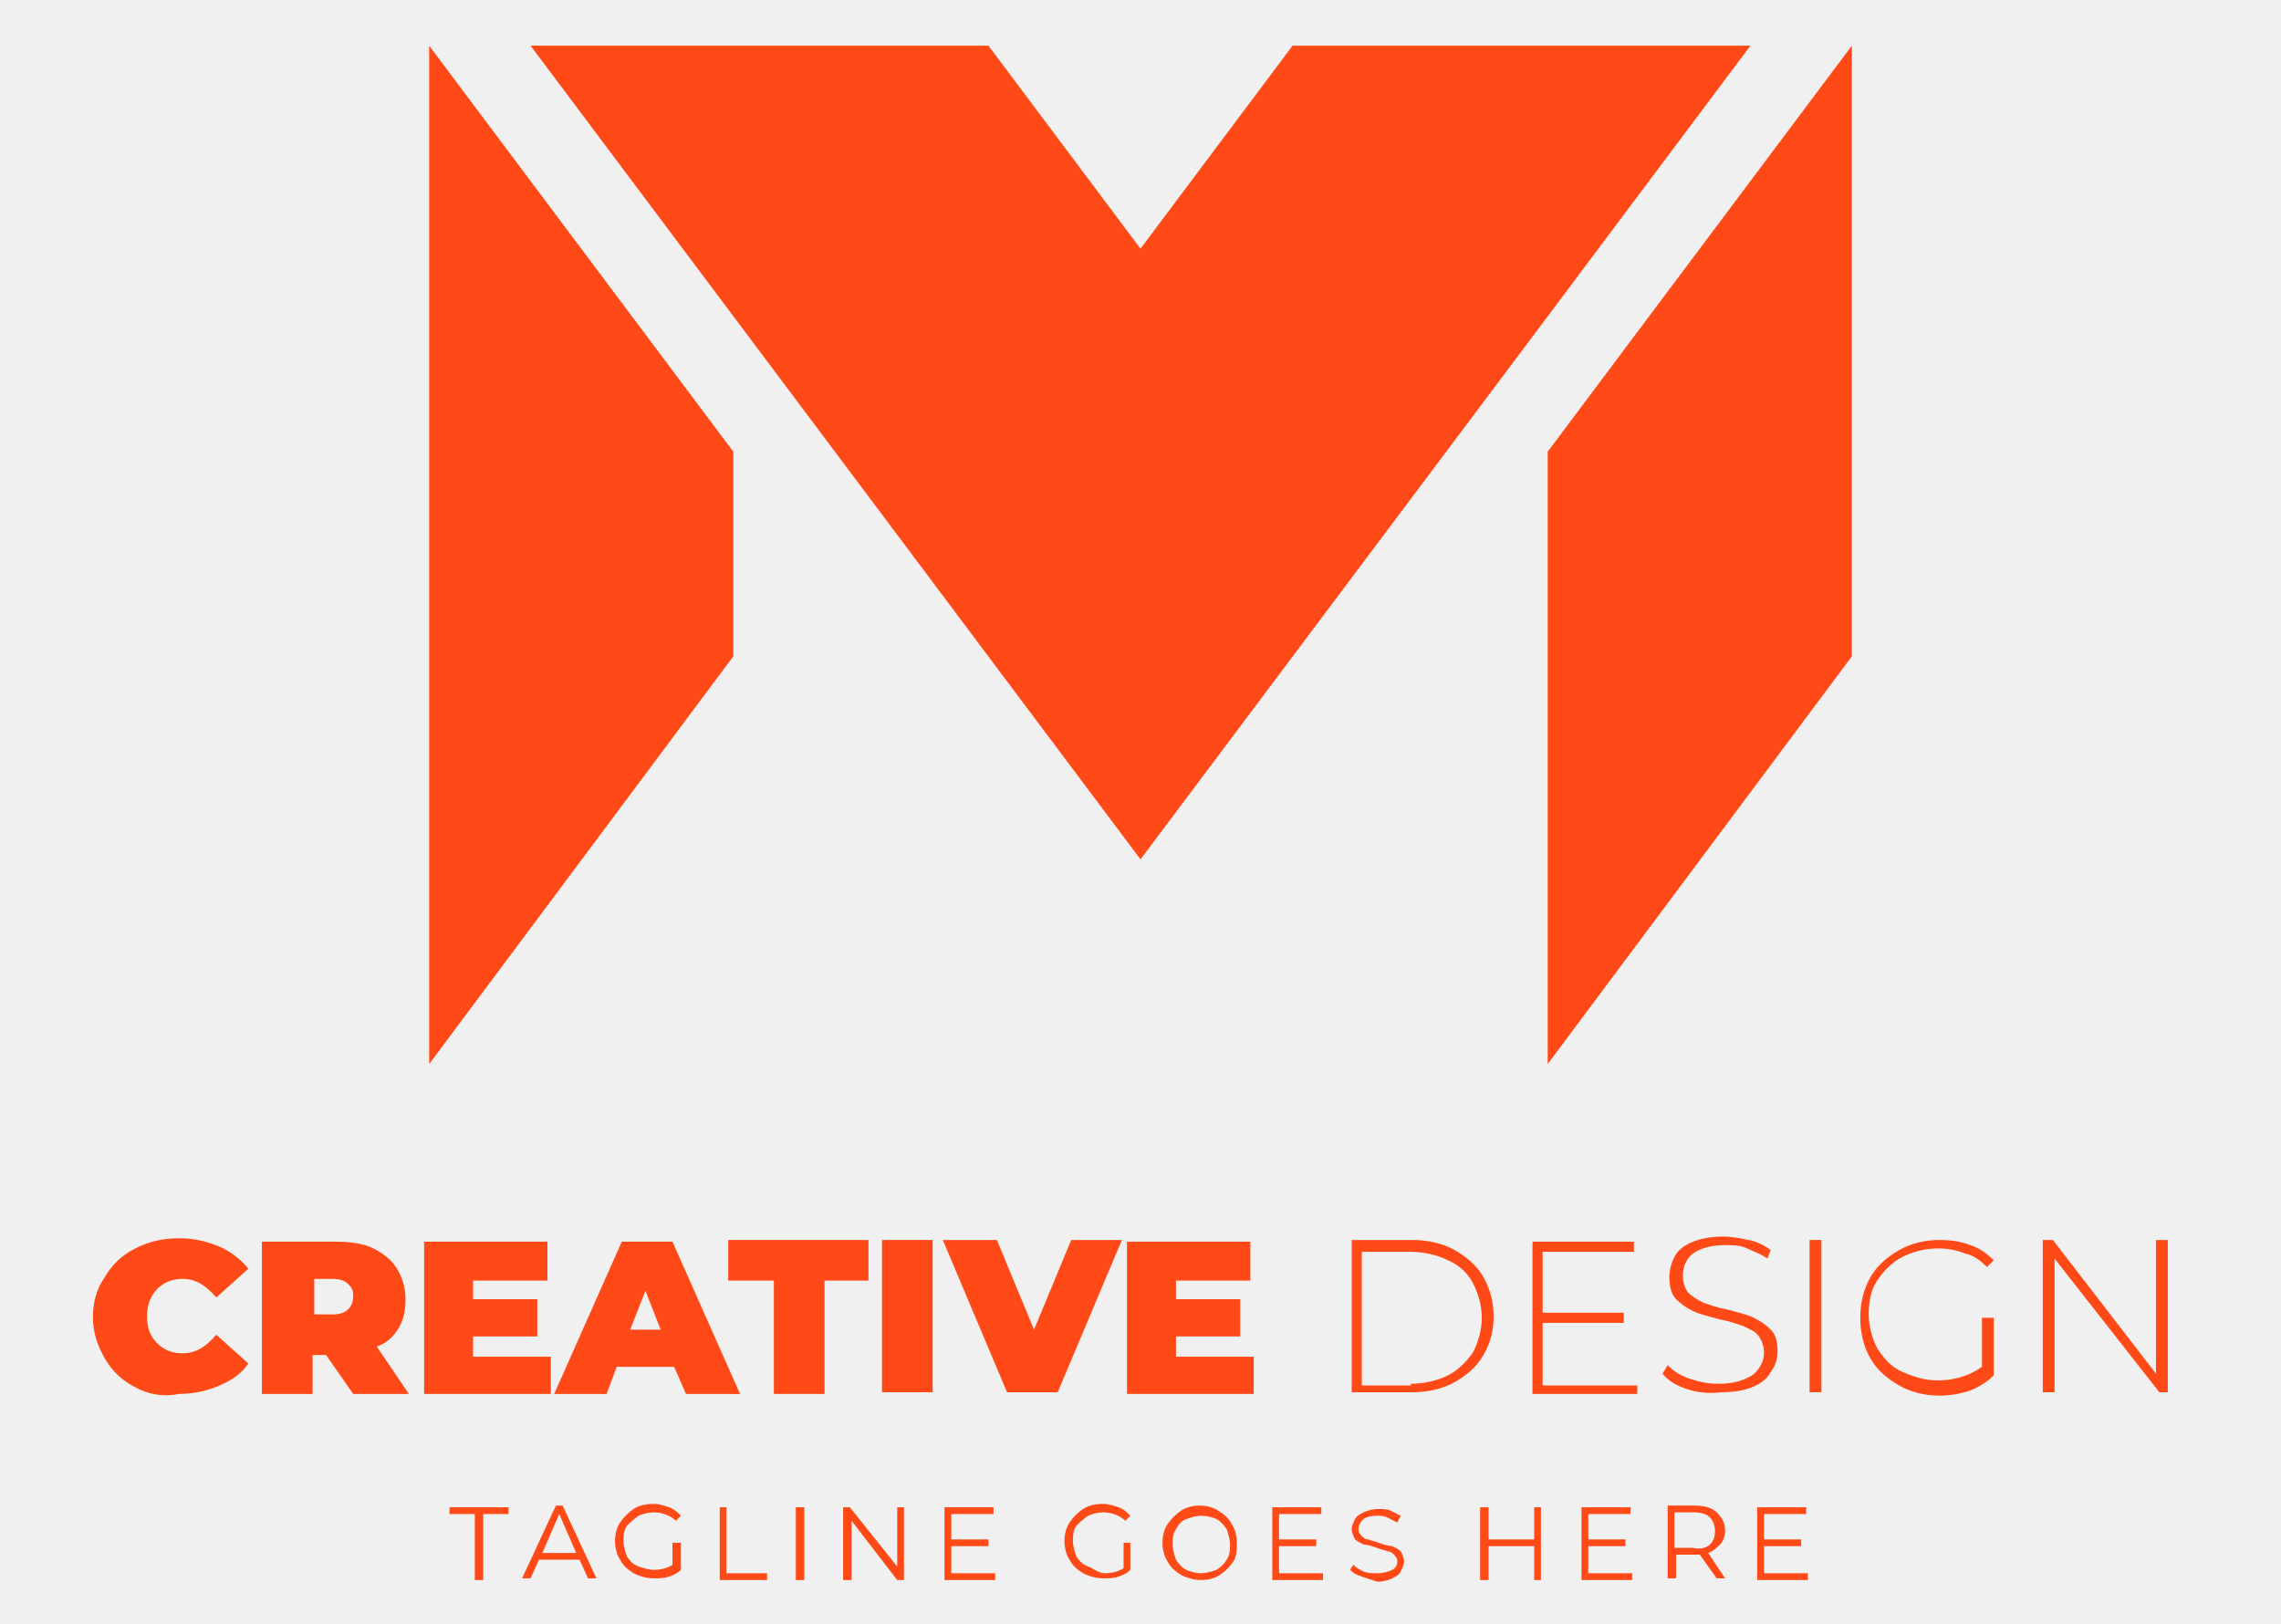
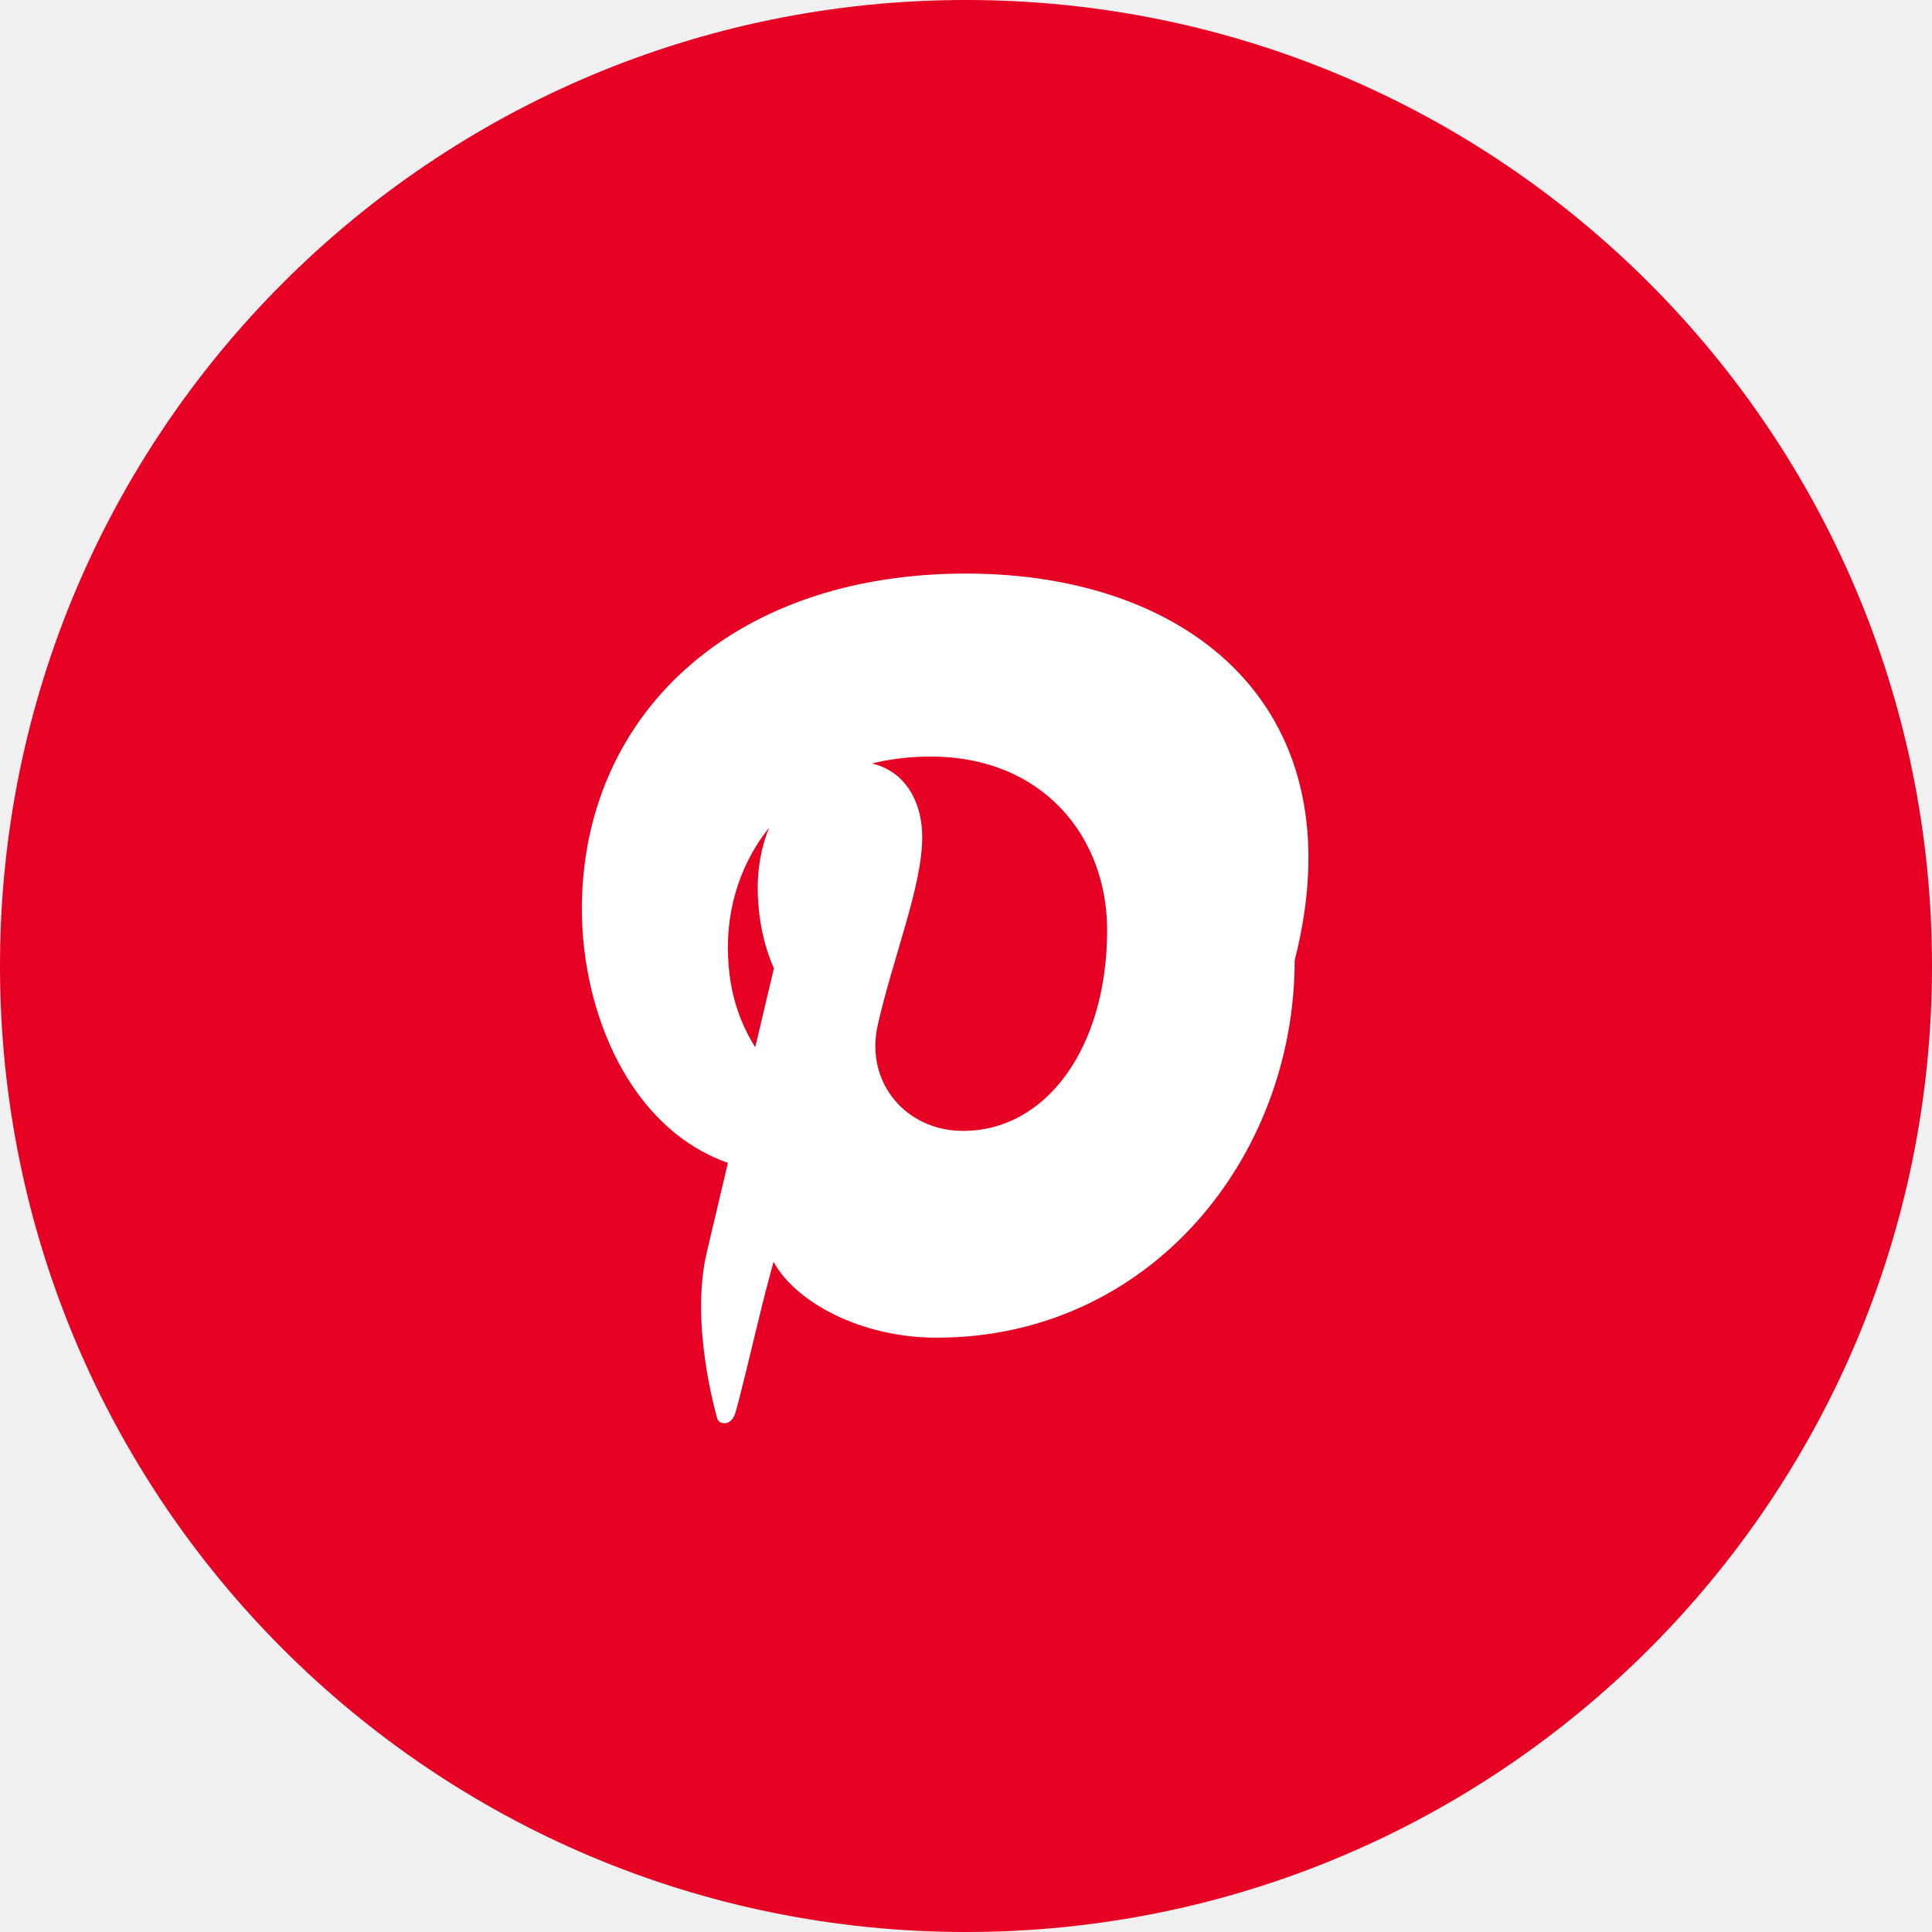
- <svg xmlns="http://www.w3.org/2000/svg" width="125" height="89" viewBox="0 0 125 89" fill="none">
-   <path d="M40.185 24.753V35.971L23.519 58.313V2.503L40.185 24.753Z" fill="#FF4A17" />
-   <path d="M101.482 2.503V35.971L84.815 58.313V24.753L101.482 2.503Z" fill="#FF4A17" />
-   <path d="M95.926 2.503L84.815 17.336L62.5 47.096L29.074 2.503H54.167L62.5 13.628L70.834 2.503H95.926Z" fill="#FF4A17" />
-   <path d="M7.407 76.021C6.667 75.65 6.111 75.094 5.741 74.445C5.37 73.796 5.093 73.054 5.093 72.22C5.093 71.385 5.278 70.644 5.741 69.995C6.111 69.346 6.667 68.789 7.407 68.419C8.148 68.048 8.889 67.862 9.815 67.862C10.648 67.862 11.389 68.048 12.037 68.326C12.685 68.604 13.241 69.067 13.611 69.531L11.852 71.107C11.296 70.458 10.741 70.087 10 70.087C9.444 70.087 8.981 70.273 8.611 70.644C8.241 71.014 8.055 71.571 8.055 72.127C8.055 72.776 8.241 73.239 8.611 73.61C8.981 73.981 9.444 74.166 10 74.166C10.741 74.166 11.296 73.796 11.852 73.147L13.611 74.723C13.241 75.279 12.685 75.65 12.037 75.928C11.389 76.206 10.648 76.391 9.815 76.391C8.889 76.577 8.055 76.391 7.407 76.021Z" fill="#FF4A17" />
-   <path d="M17.87 74.259H17.13V76.392H14.352V68.048H18.426C19.167 68.048 19.907 68.141 20.463 68.419C21.018 68.697 21.481 69.068 21.759 69.531C22.037 69.995 22.222 70.551 22.222 71.2C22.222 71.756 22.13 72.312 21.852 72.776C21.574 73.24 21.204 73.61 20.648 73.796L22.407 76.392H19.352L17.87 74.259ZM19.074 70.366C18.889 70.18 18.611 70.087 18.241 70.087H17.222V72.034H18.241C18.611 72.034 18.889 71.942 19.074 71.756C19.259 71.571 19.352 71.385 19.352 71.014C19.352 70.644 19.259 70.551 19.074 70.366Z" fill="#FF4A17" />
-   <path d="M30.185 74.259V76.392H23.241V68.048H30V70.18H25.926V71.2H29.444V73.24H25.926V74.352H30.185V74.259Z" fill="#FF4A17" />
-   <path d="M36.944 74.908H33.796L33.241 76.392H30.37L34.074 68.048H36.852L40.556 76.392H37.593L36.944 74.908ZM36.204 72.869L35.37 70.736L34.537 72.869H36.204Z" fill="#FF4A17" />
-   <path d="M42.315 70.18H39.907V67.955H47.592V70.18H45.185V76.391H42.407V70.18H42.315Z" fill="#FF4A17" />
-   <path d="M48.333 67.955H51.111V76.299H48.333V67.955Z" fill="#FF4A17" />
-   <path d="M61.481 67.955L57.963 76.299H55.185L51.666 67.955H54.63L56.666 72.869L58.703 67.955H61.481Z" fill="#FF4A17" />
-   <path d="M68.704 74.259V76.392H61.759V68.048H68.519V70.18H64.445V71.2H67.963V73.24H64.445V74.352H68.704V74.259Z" fill="#FF4A17" />
-   <path d="M74.074 67.955H77.407C78.241 67.955 79.074 68.141 79.722 68.511C80.37 68.882 80.926 69.346 81.296 69.995C81.667 70.644 81.852 71.385 81.852 72.127C81.852 72.961 81.667 73.61 81.296 74.259C80.926 74.908 80.37 75.372 79.722 75.743C79.074 76.113 78.241 76.299 77.407 76.299H74.074V67.955ZM77.315 75.835C78.055 75.835 78.796 75.65 79.352 75.372C79.907 75.094 80.37 74.63 80.741 74.074C81.018 73.518 81.204 72.869 81.204 72.22C81.204 71.571 81.018 70.922 80.741 70.365C80.463 69.809 80 69.346 79.352 69.068C78.796 68.79 78.055 68.604 77.315 68.604H74.629V75.928H77.315V75.835Z" fill="#FF4A17" />
-   <path d="M89.722 75.835V76.392H83.981V68.048H89.537V68.604H84.537V71.942H88.981V72.498H84.537V75.928H89.722V75.835Z" fill="#FF4A17" />
-   <path d="M92.407 76.113C91.852 75.928 91.389 75.65 91.111 75.279L91.389 74.815C91.667 75.094 92.037 75.372 92.593 75.557C93.148 75.742 93.611 75.835 94.167 75.835C95 75.835 95.555 75.65 96.019 75.372C96.389 75.094 96.667 74.63 96.667 74.166C96.667 73.796 96.574 73.517 96.389 73.239C96.204 72.961 95.926 72.868 95.555 72.683C95.278 72.59 94.815 72.405 94.259 72.312C93.611 72.127 93.148 72.034 92.778 71.849C92.407 71.663 92.13 71.478 91.852 71.2C91.574 70.922 91.481 70.458 91.481 69.995C91.481 69.624 91.574 69.253 91.759 68.882C91.944 68.511 92.315 68.233 92.778 68.048C93.241 67.862 93.796 67.769 94.444 67.769C94.907 67.769 95.37 67.862 95.833 67.955C96.296 68.048 96.667 68.233 97.037 68.511L96.852 68.975C96.481 68.697 96.111 68.604 95.741 68.418C95.37 68.233 94.907 68.233 94.537 68.233C93.796 68.233 93.148 68.418 92.778 68.697C92.407 68.975 92.222 69.438 92.222 69.902C92.222 70.273 92.315 70.551 92.5 70.829C92.685 71.014 92.963 71.2 93.333 71.385C93.611 71.478 94.074 71.663 94.63 71.756C95.278 71.941 95.741 72.034 96.111 72.219C96.481 72.405 96.759 72.59 97.037 72.868C97.315 73.147 97.407 73.517 97.407 74.074C97.407 74.445 97.315 74.815 97.037 75.186C96.852 75.557 96.481 75.835 96.019 76.021C95.555 76.206 95 76.299 94.352 76.299C93.519 76.391 92.963 76.299 92.407 76.113Z" fill="#FF4A17" />
-   <path d="M99.166 67.955H99.815V76.299H99.166V67.955Z" fill="#FF4A17" />
-   <path d="M108.704 72.22H109.259V75.372C108.889 75.743 108.426 76.021 107.963 76.206C107.407 76.391 106.852 76.484 106.296 76.484C105.463 76.484 104.722 76.299 104.074 75.928C103.426 75.557 102.87 75.094 102.5 74.445C102.13 73.796 101.944 73.054 101.944 72.22C101.944 71.385 102.13 70.644 102.5 69.995C102.87 69.346 103.426 68.882 104.074 68.511C104.722 68.141 105.463 67.955 106.296 67.955C106.944 67.955 107.5 68.048 107.963 68.233C108.518 68.419 108.889 68.697 109.259 69.068L108.889 69.438C108.518 69.068 108.148 68.789 107.685 68.697C107.222 68.511 106.759 68.419 106.204 68.419C105.463 68.419 104.815 68.604 104.259 68.882C103.704 69.16 103.241 69.624 102.87 70.18C102.5 70.736 102.407 71.385 102.407 72.034C102.407 72.683 102.592 73.332 102.87 73.888C103.241 74.445 103.611 74.908 104.259 75.186C104.907 75.464 105.463 75.65 106.204 75.65C107.13 75.65 107.963 75.372 108.611 74.908V72.22H108.704Z" fill="#FF4A17" />
-   <path d="M118.796 67.955V76.299H118.333L112.592 68.975V76.299H111.944V67.955H112.5L118.148 75.279V67.955H118.796Z" fill="#FF4A17" />
-   <path d="M26.018 82.974H24.63V82.603H27.87V82.974H26.482V86.59H26.018V82.974Z" fill="#FF4A17" />
-   <path d="M31.759 85.477H29.537L29.074 86.497H28.611L30.463 82.51H30.833L32.685 86.497H32.222L31.759 85.477ZM31.574 85.106L30.648 82.974L29.722 85.106H31.574Z" fill="#FF4A17" />
-   <path d="M36.944 84.55H37.315V86.033C37.13 86.219 36.944 86.311 36.667 86.404C36.389 86.497 36.111 86.497 35.833 86.497C35.463 86.497 35.093 86.404 34.722 86.219C34.444 86.033 34.167 85.848 33.981 85.477C33.796 85.199 33.704 84.828 33.704 84.457C33.704 84.086 33.796 83.715 33.981 83.437C34.167 83.159 34.444 82.881 34.722 82.696C35 82.51 35.37 82.418 35.833 82.418C36.111 82.418 36.389 82.51 36.667 82.603C36.944 82.696 37.13 82.881 37.315 83.066L37.037 83.345C36.759 83.066 36.296 82.881 35.833 82.881C35.556 82.881 35.185 82.974 35 83.066C34.722 83.252 34.537 83.437 34.352 83.623C34.167 83.901 34.167 84.179 34.167 84.457C34.167 84.735 34.259 85.013 34.352 85.291C34.537 85.57 34.722 85.755 35 85.848C35.278 85.94 35.556 86.033 35.833 86.033C36.204 86.033 36.574 85.94 36.852 85.755V84.55H36.944Z" fill="#FF4A17" />
-   <path d="M39.444 82.603H39.815V86.219H42.037V86.59H39.444V82.603Z" fill="#FF4A17" />
-   <path d="M43.611 82.603H44.074V86.59H43.611V82.603Z" fill="#FF4A17" />
-   <path d="M49.537 82.603V86.59H49.167L46.667 83.345V86.59H46.204V82.603H46.574L49.167 85.848V82.603H49.537Z" fill="#FF4A17" />
-   <path d="M54.537 86.219V86.59H51.759V82.603H54.444V82.974H52.13V84.365H54.167V84.735H52.13V86.219H54.537Z" fill="#FF4A17" />
-   <path d="M61.574 84.55H61.944V86.033C61.759 86.219 61.574 86.311 61.296 86.404C61.018 86.497 60.741 86.497 60.463 86.497C60.093 86.497 59.722 86.404 59.352 86.219C59.074 86.033 58.796 85.848 58.611 85.477C58.426 85.199 58.333 84.828 58.333 84.457C58.333 84.086 58.426 83.715 58.611 83.437C58.796 83.159 59.074 82.881 59.352 82.696C59.63 82.51 60 82.418 60.463 82.418C60.741 82.418 61.018 82.51 61.296 82.603C61.574 82.696 61.759 82.881 61.944 83.066L61.667 83.345C61.389 83.066 60.926 82.881 60.463 82.881C60.185 82.881 59.815 82.974 59.63 83.066C59.352 83.252 59.167 83.437 58.981 83.623C58.796 83.901 58.796 84.179 58.796 84.457C58.796 84.735 58.889 85.013 58.981 85.291C59.167 85.57 59.352 85.755 59.63 85.848C59.907 85.94 60.185 86.219 60.556 86.219C60.926 86.219 61.296 86.126 61.574 85.94V84.55Z" fill="#FF4A17" />
-   <path d="M64.722 86.311C64.444 86.126 64.167 85.941 63.981 85.57C63.796 85.291 63.704 84.921 63.704 84.55C63.704 84.179 63.796 83.808 63.981 83.53C64.167 83.252 64.444 82.974 64.722 82.788C65 82.603 65.37 82.51 65.741 82.51C66.111 82.51 66.481 82.603 66.759 82.788C67.037 82.974 67.315 83.159 67.5 83.53C67.685 83.808 67.778 84.179 67.778 84.55C67.778 84.921 67.778 85.291 67.593 85.57C67.407 85.848 67.129 86.126 66.852 86.311C66.574 86.497 66.204 86.589 65.833 86.589C65.463 86.589 65.093 86.497 64.722 86.311ZM66.667 86.033C66.944 85.848 67.129 85.662 67.222 85.477C67.407 85.199 67.407 84.921 67.407 84.642C67.407 84.364 67.315 84.086 67.222 83.808C67.037 83.53 66.852 83.345 66.667 83.252C66.481 83.159 66.111 83.067 65.833 83.067C65.555 83.067 65.278 83.159 65 83.252C64.722 83.345 64.537 83.623 64.444 83.808C64.259 84.086 64.259 84.364 64.259 84.642C64.259 84.921 64.352 85.199 64.444 85.477C64.629 85.755 64.815 85.941 65 86.033C65.185 86.126 65.555 86.219 65.833 86.219C66.111 86.219 66.389 86.126 66.667 86.033Z" fill="#FF4A17" />
-   <path d="M72.5 86.219V86.59H69.722V82.603H72.407V82.974H70.093V84.365H72.13V84.735H70.093V86.219H72.5Z" fill="#FF4A17" />
-   <path d="M74.63 86.404C74.352 86.311 74.167 86.219 73.981 86.033L74.167 85.755C74.352 85.941 74.537 86.033 74.722 86.126C75 86.219 75.185 86.219 75.463 86.219C75.833 86.219 76.111 86.126 76.296 86.033C76.481 85.941 76.574 85.755 76.574 85.57C76.574 85.384 76.481 85.292 76.389 85.199C76.296 85.106 76.204 85.013 76.019 85.013C75.833 84.921 75.648 84.921 75.463 84.828C75.185 84.735 74.907 84.643 74.722 84.643C74.537 84.55 74.352 84.457 74.259 84.365C74.167 84.179 74.074 83.994 74.074 83.808C74.074 83.623 74.167 83.438 74.259 83.252C74.352 83.067 74.537 82.974 74.722 82.881C74.907 82.788 75.185 82.696 75.555 82.696C75.741 82.696 76.019 82.696 76.204 82.788C76.389 82.881 76.574 82.974 76.759 83.067L76.574 83.438C76.389 83.345 76.204 83.252 76.019 83.159C75.833 83.067 75.648 83.067 75.463 83.067C75.093 83.067 74.815 83.159 74.722 83.252C74.63 83.345 74.444 83.53 74.444 83.808C74.444 83.994 74.537 84.086 74.63 84.179C74.722 84.272 74.815 84.365 75 84.365C75.185 84.457 75.37 84.457 75.555 84.55C75.833 84.643 76.111 84.735 76.296 84.735C76.481 84.828 76.667 84.921 76.759 85.013C76.852 85.199 76.944 85.384 76.944 85.57C76.944 85.755 76.852 85.941 76.759 86.126C76.667 86.311 76.481 86.404 76.296 86.497C76.111 86.59 75.833 86.682 75.463 86.682C75.185 86.59 74.907 86.497 74.63 86.404Z" fill="#FF4A17" />
-   <path d="M84.444 82.603V86.59H84.074V84.735H81.574V86.59H81.111V82.603H81.574V84.365H84.074V82.603H84.444Z" fill="#FF4A17" />
-   <path d="M89.445 86.219V86.59H86.667V82.603H89.352V82.974H87.037V84.365H89.074V84.735H87.037V86.219H89.445Z" fill="#FF4A17" />
-   <path d="M94.074 86.497L93.148 85.199C93.056 85.199 92.963 85.199 92.87 85.199H91.852V86.497H91.389V82.51H92.87C93.333 82.51 93.796 82.603 94.074 82.881C94.352 83.159 94.537 83.437 94.537 83.901C94.537 84.179 94.445 84.457 94.259 84.642C94.074 84.828 93.889 85.013 93.611 85.106L94.537 86.497H94.074ZM93.704 84.642C93.889 84.457 93.981 84.272 93.981 83.901C93.981 83.623 93.889 83.345 93.704 83.159C93.519 82.974 93.241 82.881 92.778 82.881H91.759V84.828H92.778C93.148 84.921 93.519 84.828 93.704 84.642Z" fill="#FF4A17" />
-   <path d="M99.074 86.219V86.59H96.296V82.603H98.982V82.974H96.667V84.365H98.704V84.735H96.667V86.219H99.074Z" fill="#FF4A17" />
+ <svg xmlns="http://www.w3.org/2000/svg" version="1.1" id="Layer_1" x="0px" y="0px" viewBox="0 0 512 512" style="enable-background:new 0 0 512 512;" xml:space="preserve">
+   <style type="text/css">
+ 	.st0{fill:#E60023;}
+ 	.st1{fill:#FFFFFF;}
+ </style>
+   <circle class="st0" cx="256" cy="256" r="256" />
+   <path class="st1" d="M256,152c-62.8,0-101.8,38.2-101.8,88.9c0,27.1,12.5,58.1,38.8,67.3c4.6,1.6,6.3,0.2,7-4.2  c0.9-5.1,3-12.2,4.3-17.1c0.5-2,0.2-3.2-1.2-5.1c-6.1-8-10.2-17.4-10.2-30.8c0-26.1,19.2-50.5,53.8-50.5c29.5,0,46.7,21.1,46.7,46  c0,30.8-15.9,53.2-38.2,53.2c-15,0-26-12.7-22.6-28c4.1-18.1,11.8-36.9,11.8-49.8c0-10.8-5.9-20.1-18.1-20.1c-14.3,0-25.5,15-25.5,33.5  c0,12.7,4.3,21.3,4.3,21.3s-15.2,64.2-17.8,75.3c-4.4,18.7,2.2,41.9,2.8,44.1c0.4,1.4,3.2,2,4.5-0.8c0.8-1.7,5.5-21.8,7.5-29.8  c0.5-2.2,2.9-11,2.9-11c5.9,10.8,23.3,20.1,43.2,20.1c56.5,0,94.9-47.7,94.9-100C360,188.4,316.1,152,256,152z" />
</svg>
